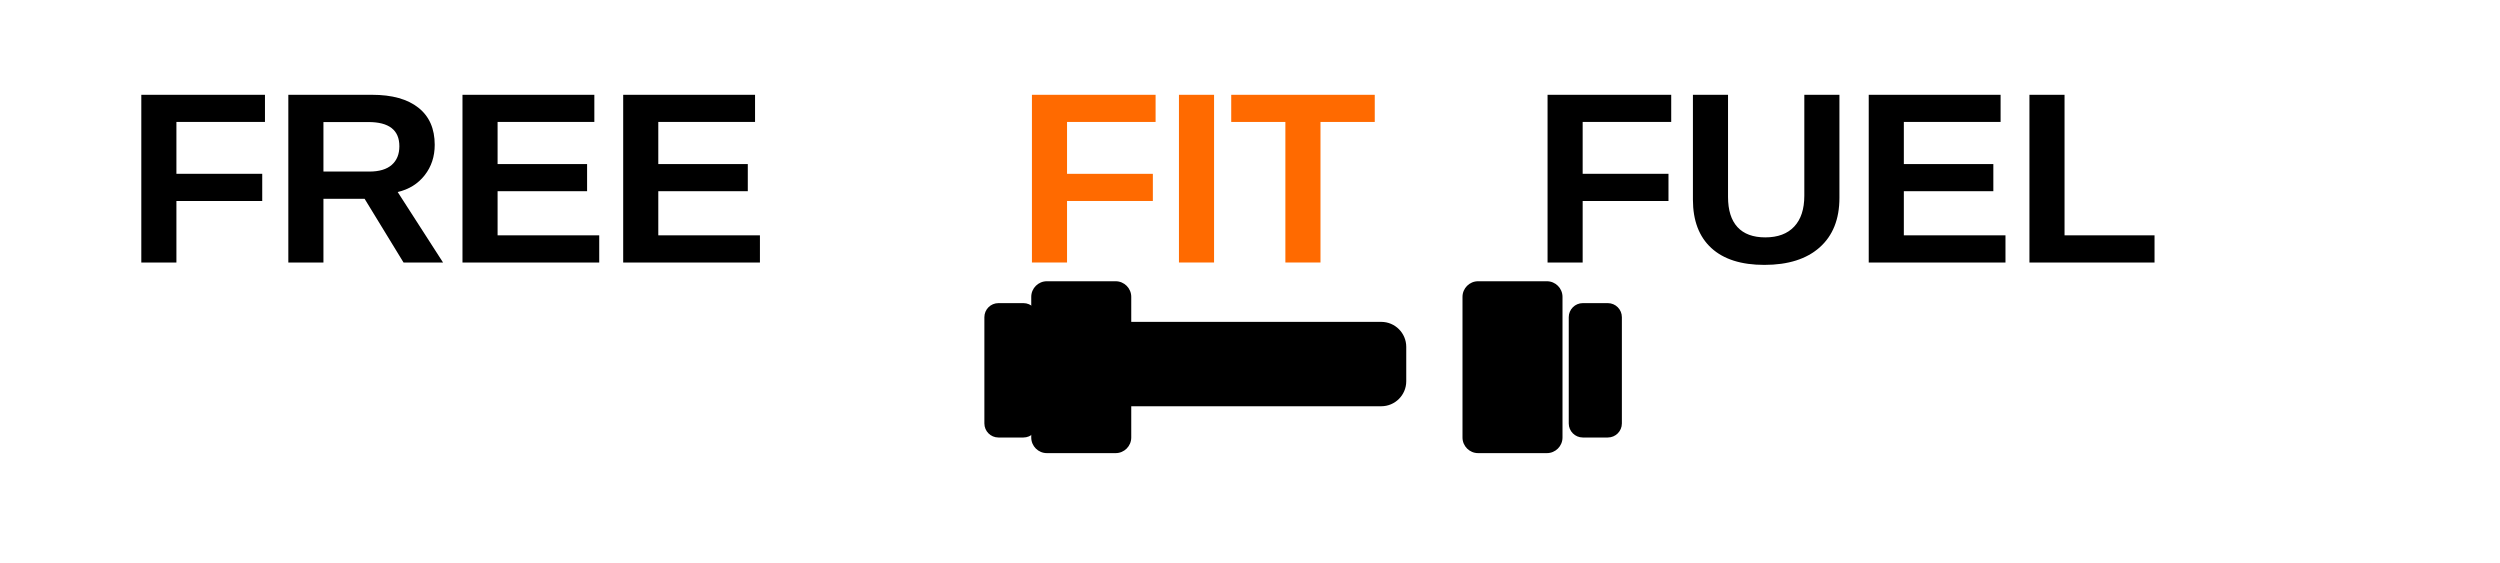
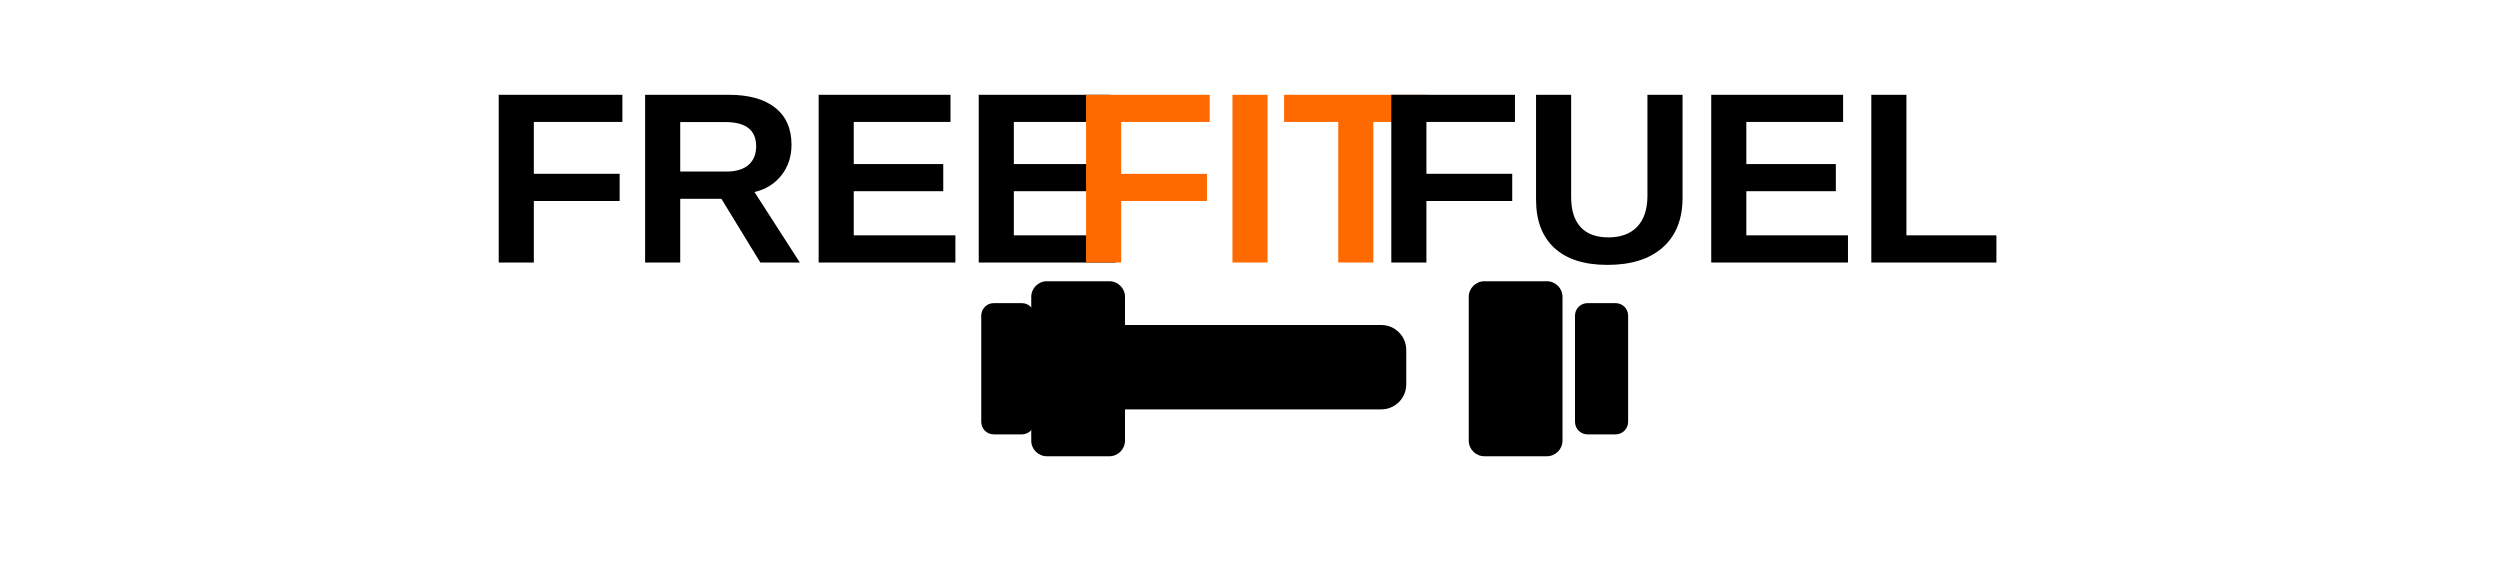
<svg xmlns="http://www.w3.org/2000/svg" width="1600" height="360" viewBox="0 0 1600 360">
  <defs>
    <style>
-       .w{font-family:Montserrat,Segoe UI,Arial,sans-serif;font-weight:900;letter-spacing:-1.2px}
+       .w{font-family:Montserrat,Segoe UI,Arial,sans-serif;font-weight:900;letter-spacing:-1.6px}
    </style>
  </defs>
-   <text y="168" font-size="156" class="w">
-     <tspan x="80" fill="#000000">FREE</tspan>
-     <tspan x="650" fill="#FF6A00">FIT</tspan>
-     <tspan x="980" fill="#000000">FUEL</tspan>
-   </text>
-   <g transform="translate(0,0)" fill="#000000" aria-label="dumbbell under FIT">
-     <rect x="700" y="206" width="200" height="54" rx="16" />
-     <rect x="660" y="180" width="64" height="110" rx="10" />
-     <rect x="630" y="194" width="34" height="86" rx="9" />
-     <rect x="936" y="180" width="64" height="110" rx="10" />
-     <rect x="1004" y="194" width="34" height="86" rx="9" />
+   <text x="720" y="168" font-size="156" class="w" fill="#000000" text-anchor="end">FREE</text>
+   <text x="800" y="168" font-size="156" class="w" fill="#FF6A00" text-anchor="middle">FIT</text>
+   <text x="880" y="168" font-size="156" class="w" fill="#000000" text-anchor="start">FUEL</text>
+   <g fill="#000000" aria-label="dumbbell under FIT">
+     <rect x="700" y="208" width="200" height="54" rx="16" />
+     <rect x="660" y="180" width="60" height="112" rx="10" />
+     <rect x="628" y="194" width="34" height="84" rx="8" />
+     <rect x="940" y="180" width="60" height="112" rx="10" />
+     <rect x="1008" y="194" width="34" height="84" rx="8" />
  </g>
</svg>
